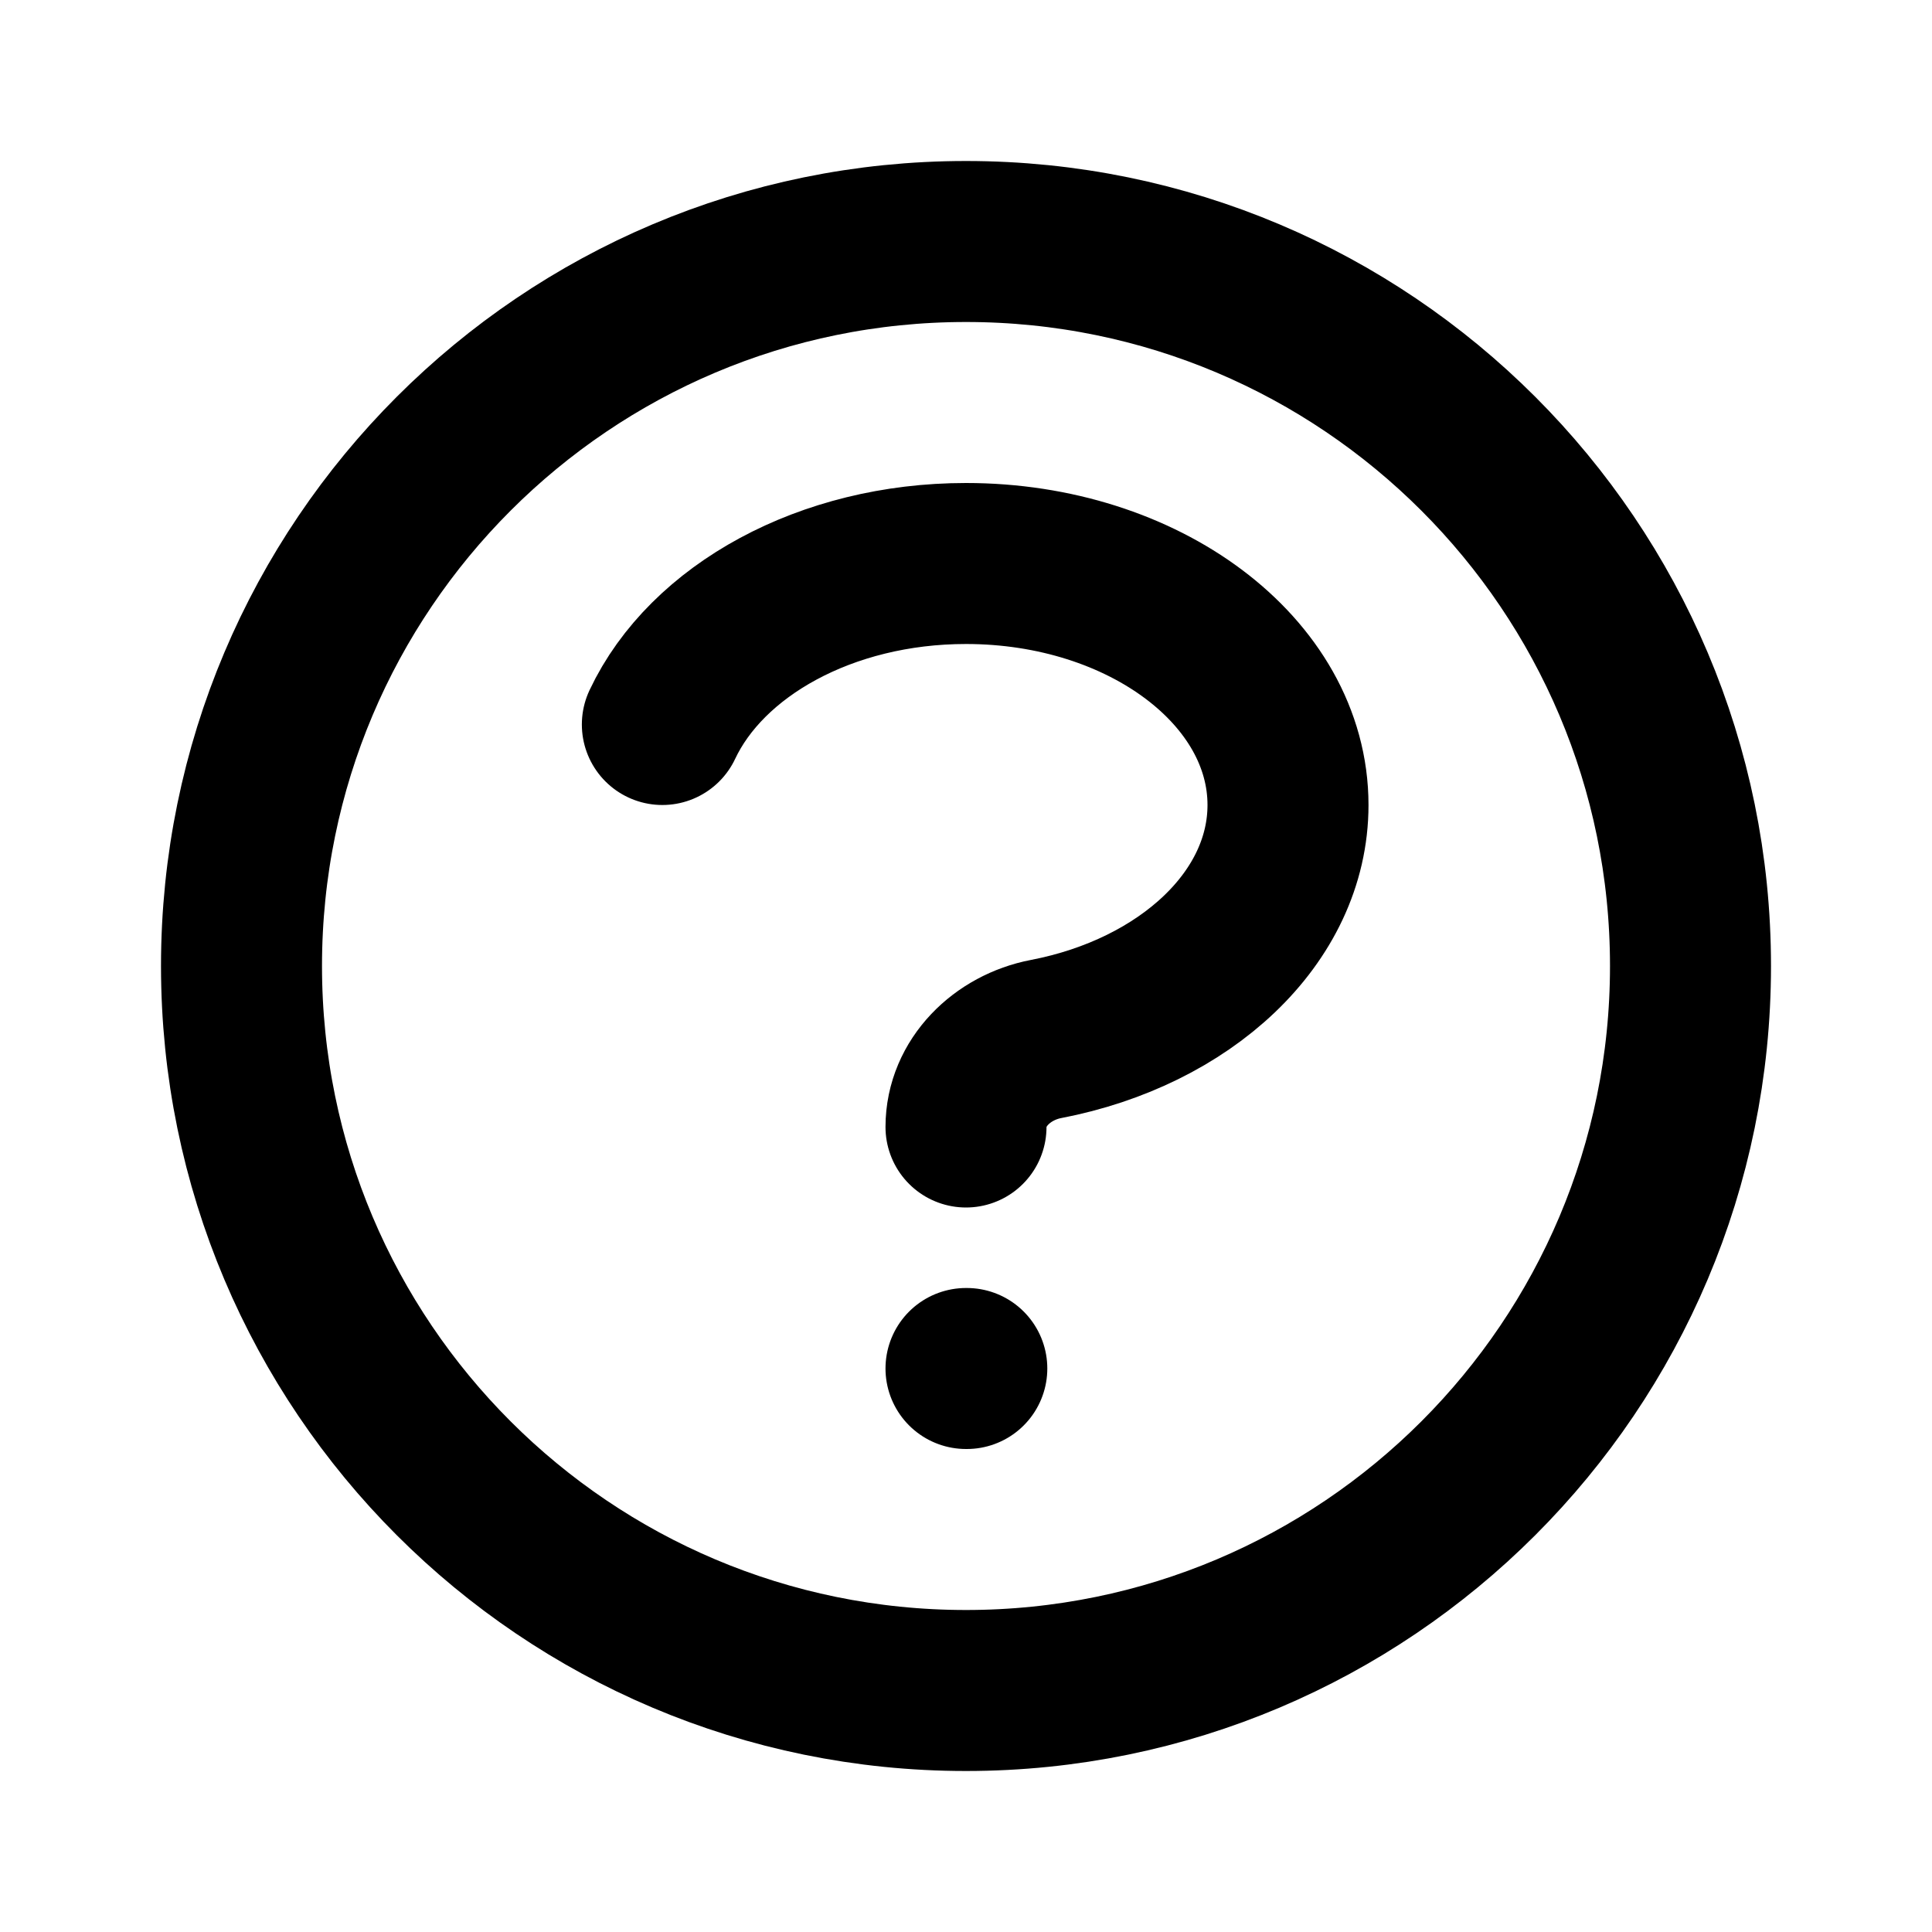
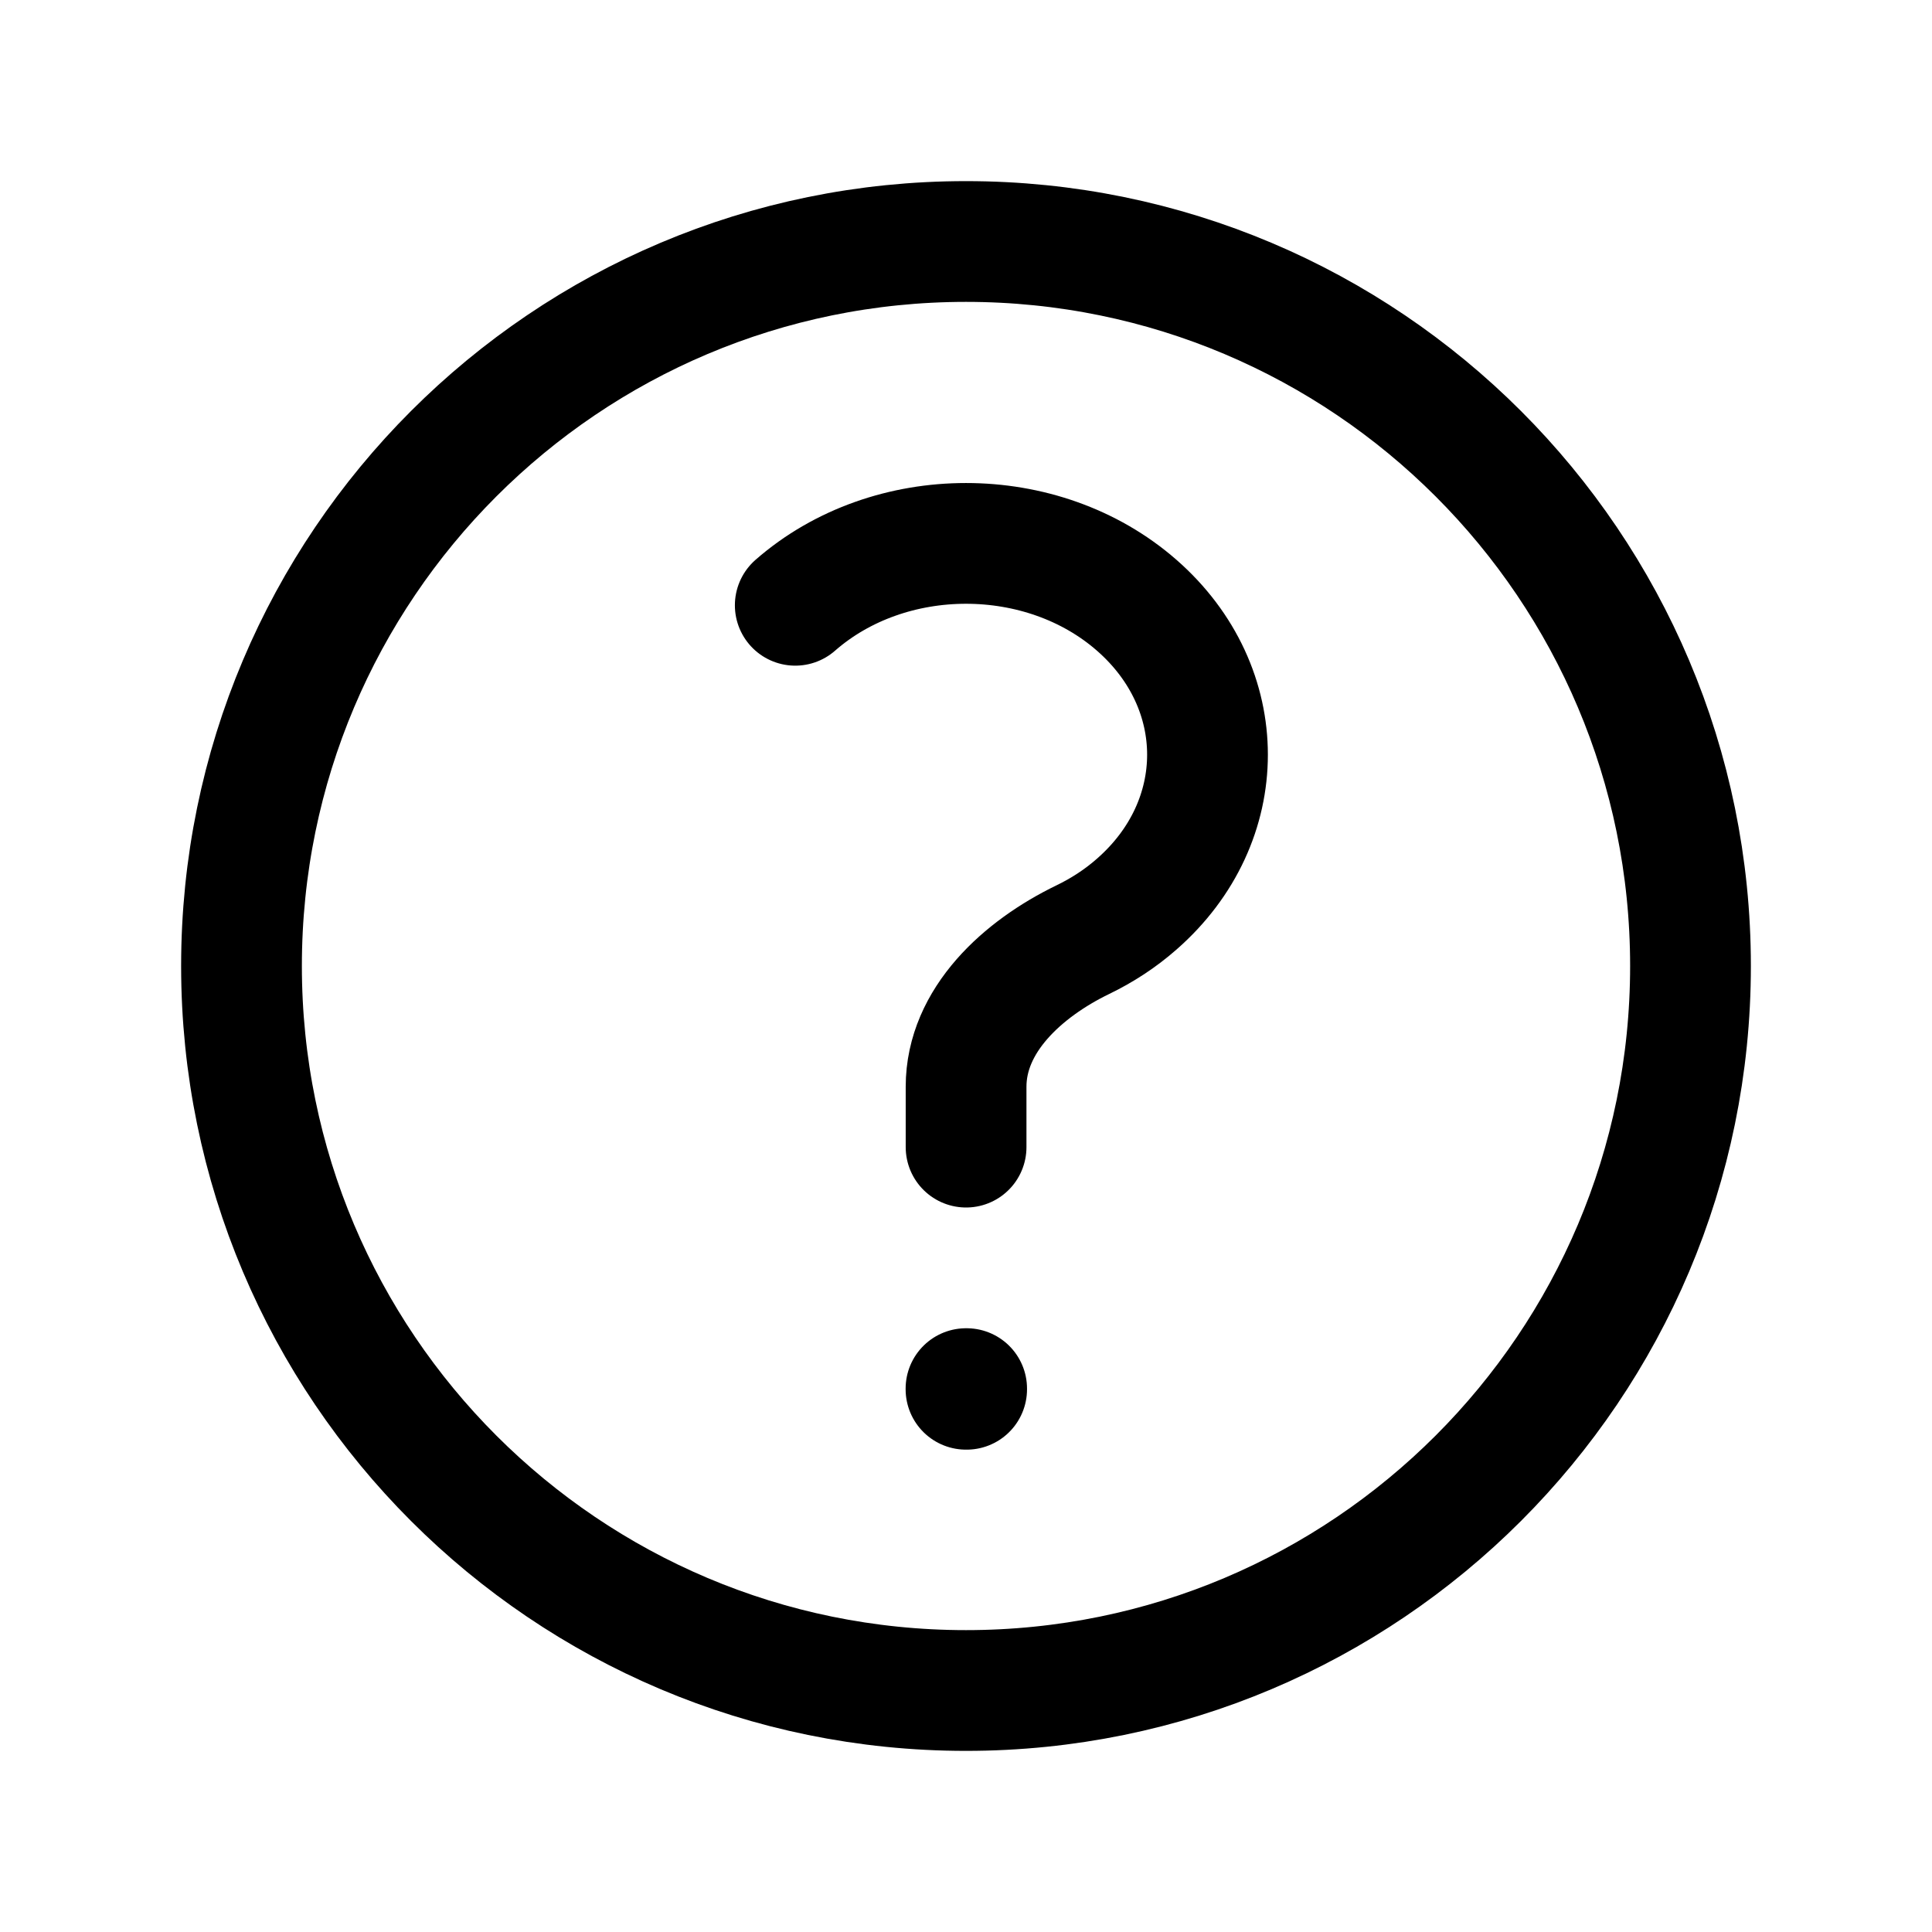
- <svg xmlns="http://www.w3.org/2000/svg" fill="none" viewBox="0 0 24 24" stroke="currentColor">
-   <path stroke-linecap="round" stroke-linejoin="round" stroke-width="2" d="M8.228 9c.549-1.165 2.03-2 3.772-2 2.21 0 4 1.343 4 3 0 1.4-1.278 2.575-3.006 2.907-.542.104-.994.54-.994 1.093m0 3h.01M21 12a9 9 0 11-18 0 9 9 0 0118 0z" />
+ <svg xmlns="http://www.w3.org/2000/svg" fill="none" viewBox="0 0 24 24" stroke-width="1.5" stroke="currentColor" aria-hidden="true" data-slot="icon">
+   <path stroke-linecap="round" stroke-linejoin="round" d="M9.879 7.519c1.171-1.025 3.071-1.025 4.242 0 1.172 1.025 1.172 2.687 0 3.712-.203.179-.43.326-.67.442-.745.361-1.45.999-1.45 1.827v.75M21 12a9 9 0 1 1-18 0 9 9 0 0 1 18 0Zm-9 5.25h.008v.008H12v-.008Z" />
</svg>
